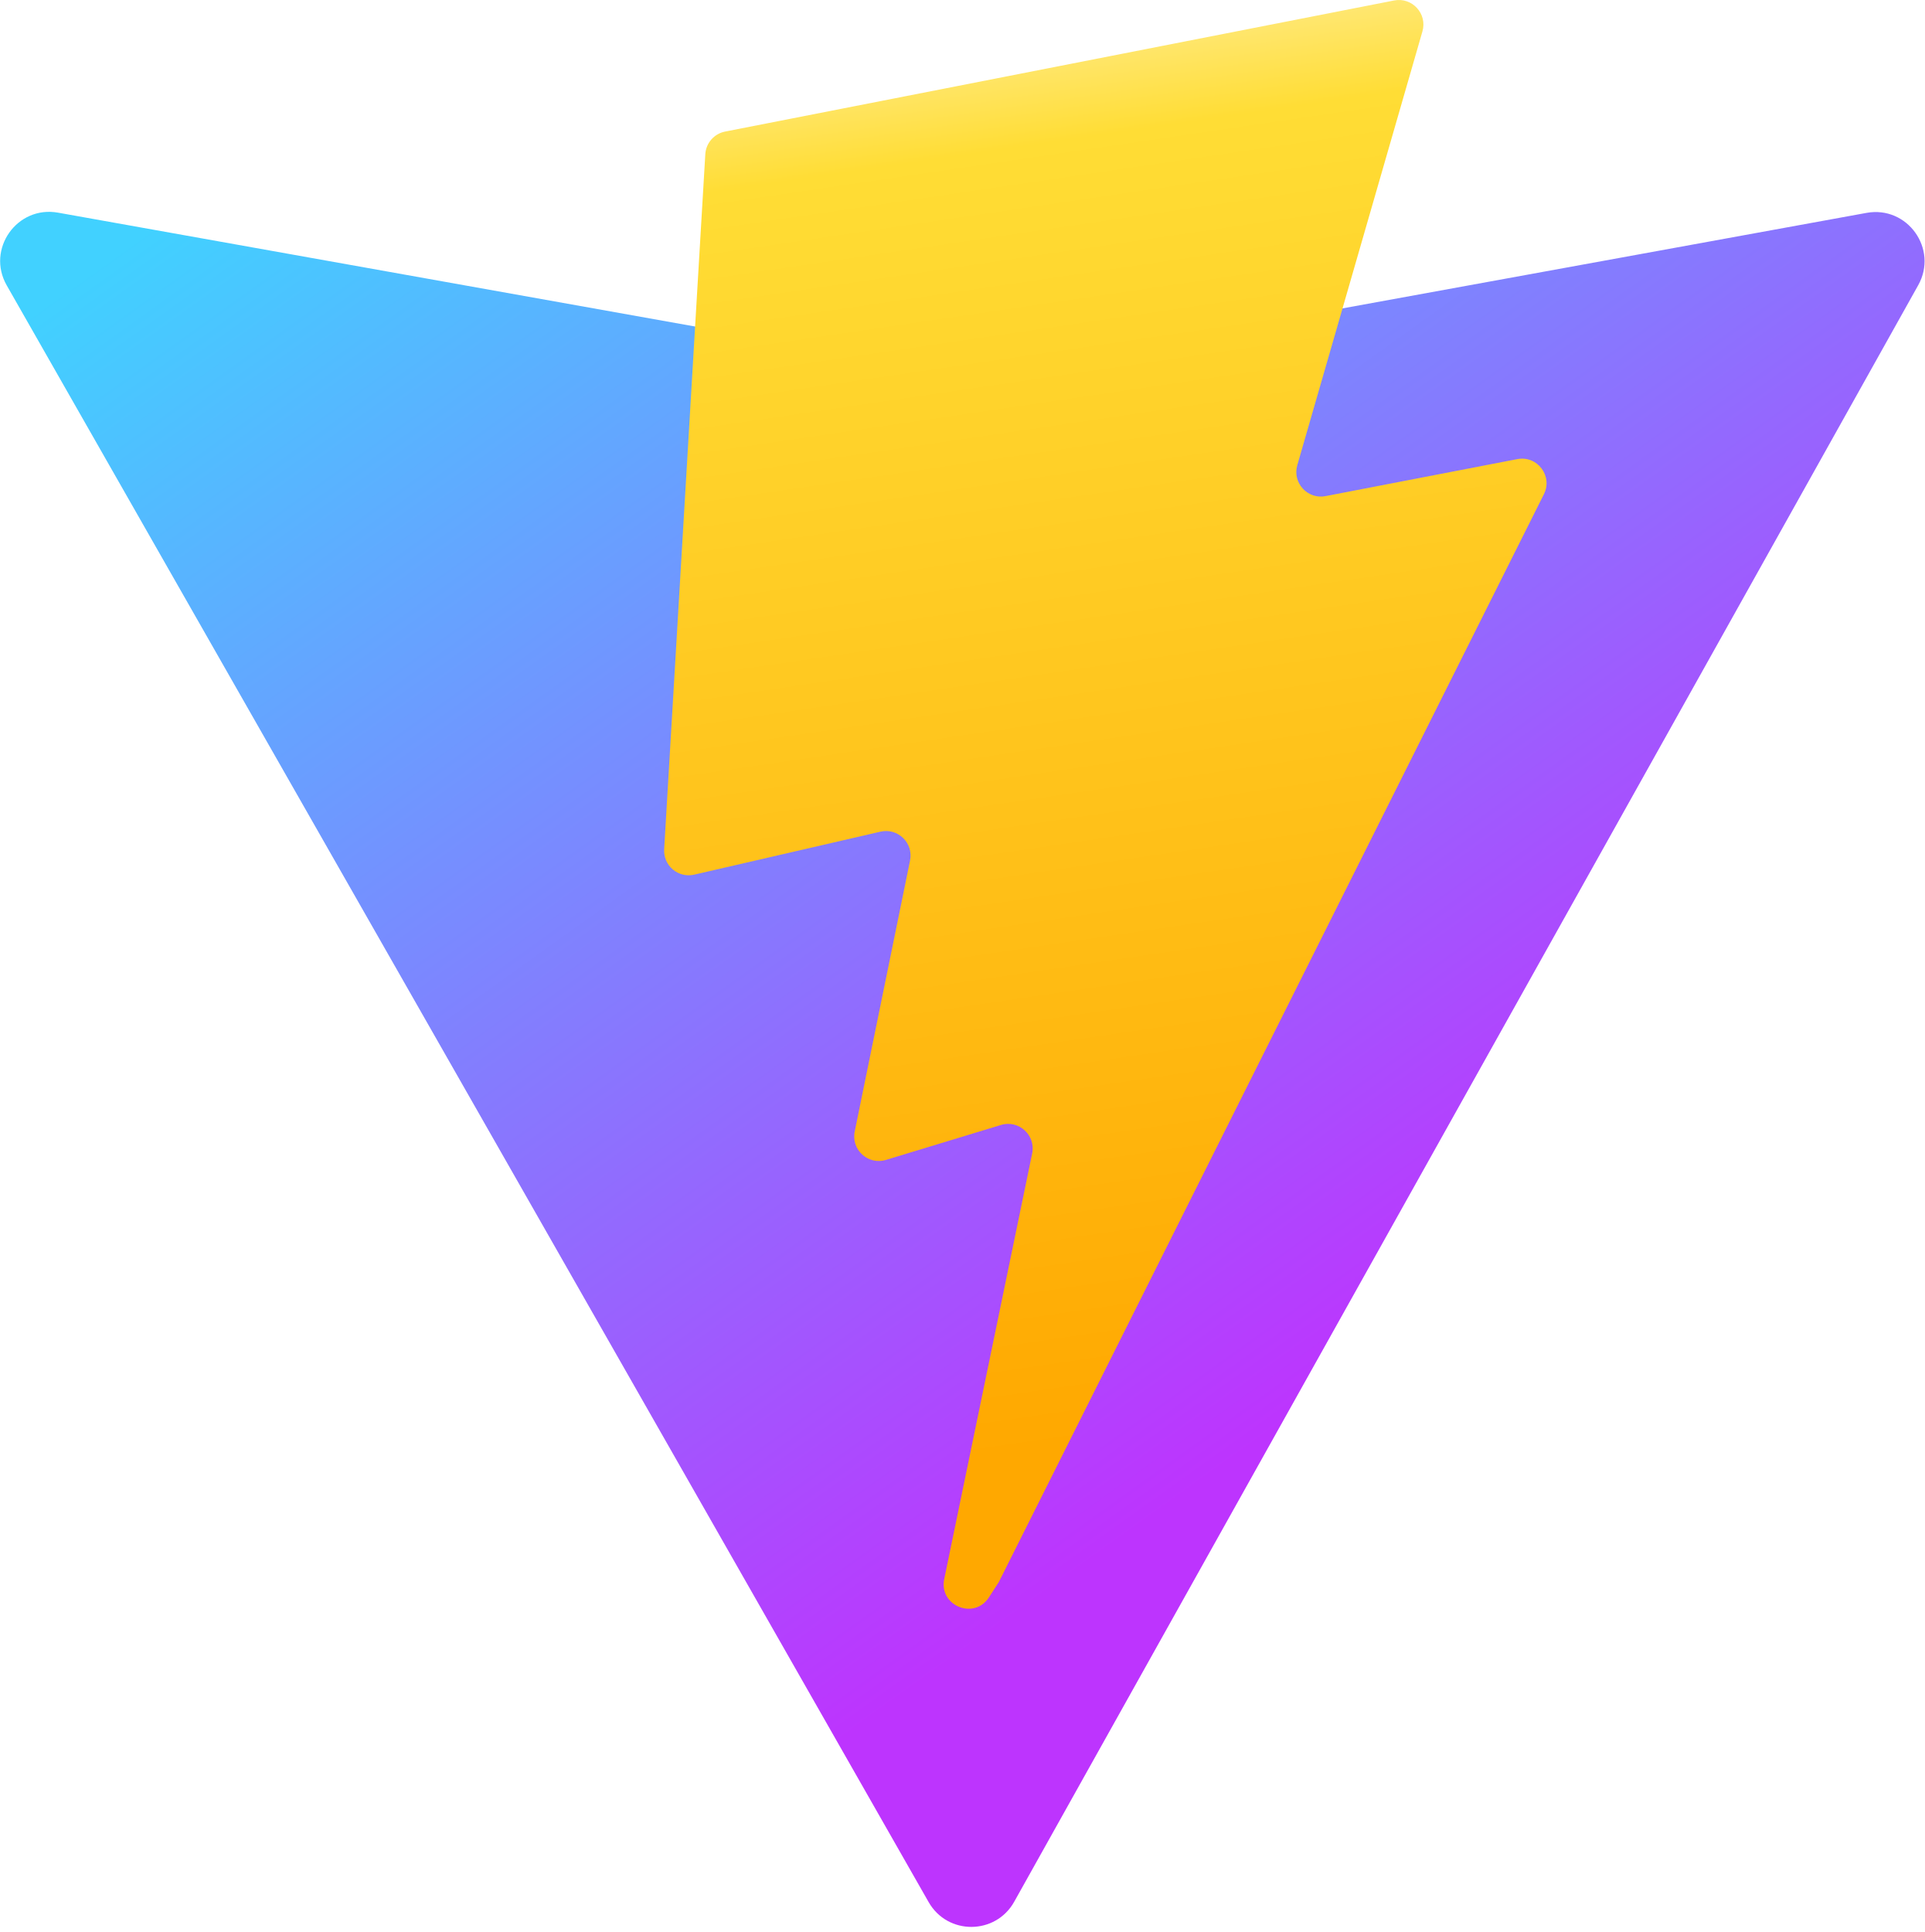
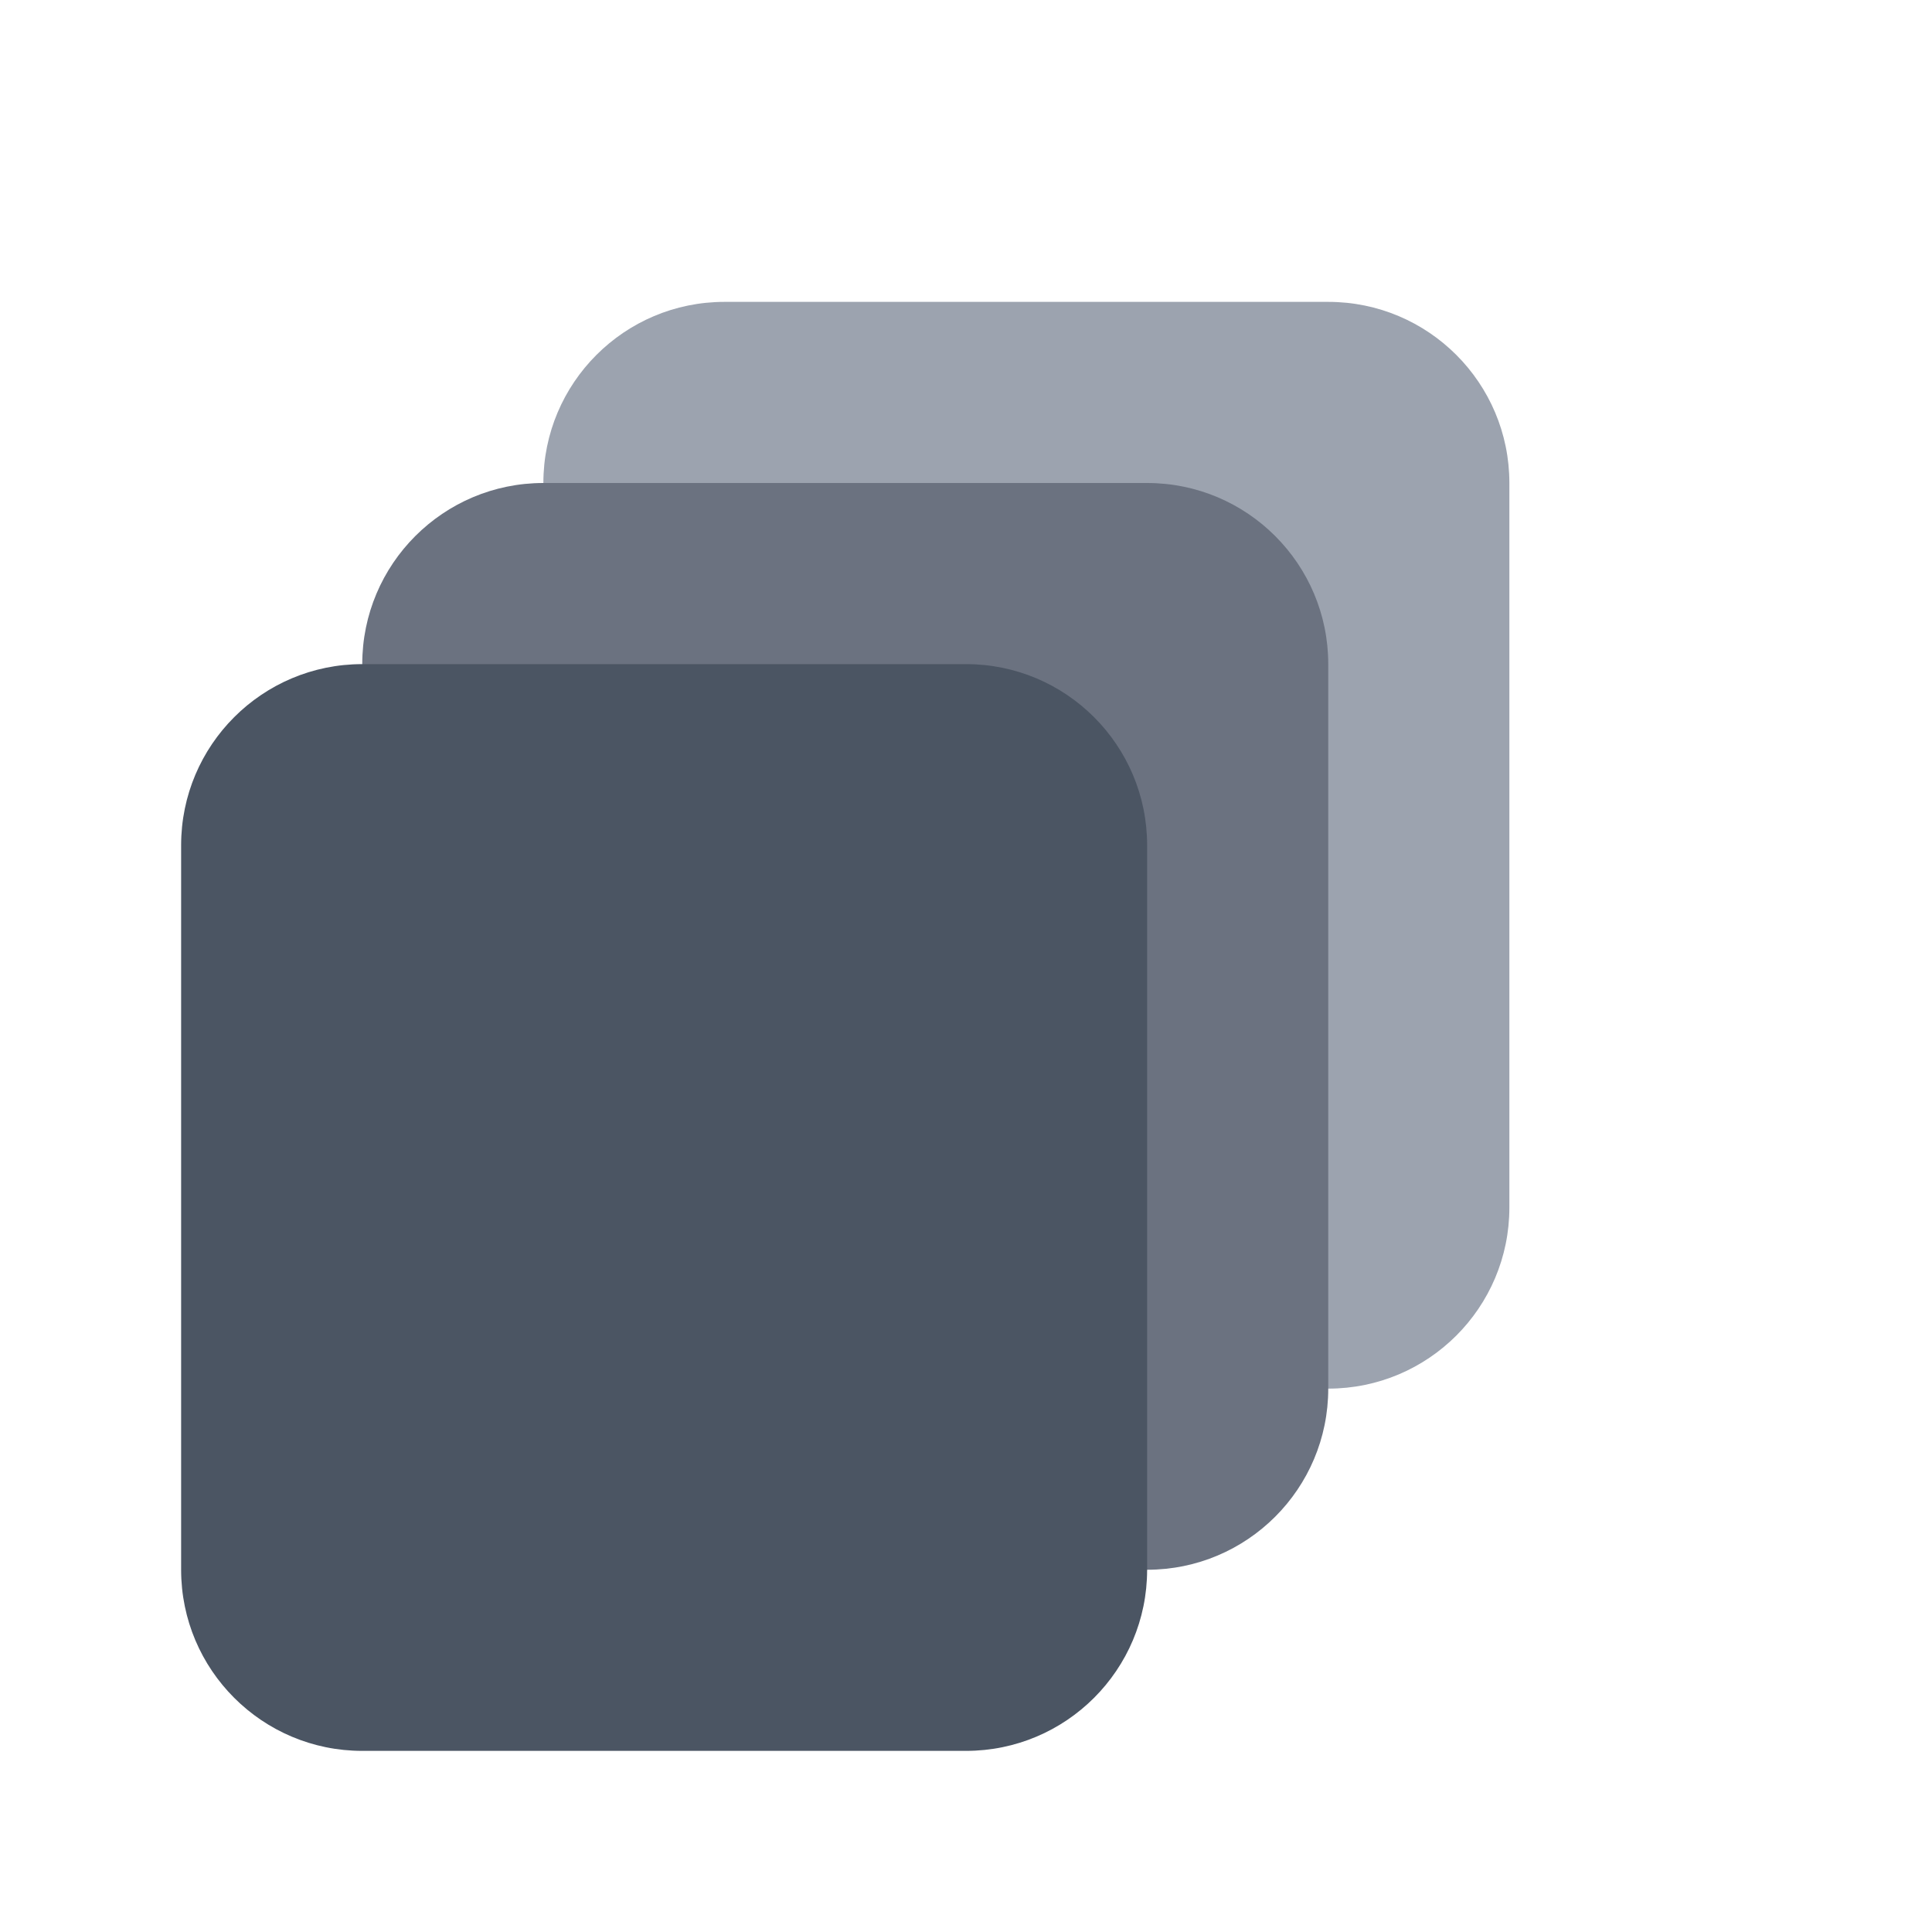
- <svg xmlns="http://www.w3.org/2000/svg" aria-hidden="true" role="img" class="iconify iconify--logos" width="31.88" height="32" preserveAspectRatio="xMidYMid meet" viewBox="0 0 256 257">
-   <defs>
-     <linearGradient id="IconifyId1813088fe1fbc01fb466" x1="-.828%" x2="57.636%" y1="7.652%" y2="78.411%">
-       <stop offset="0%" stop-color="#41D1FF" />
-       <stop offset="100%" stop-color="#BD34FE" />
-     </linearGradient>
-     <linearGradient id="IconifyId1813088fe1fbc01fb467" x1="43.376%" x2="50.316%" y1="2.242%" y2="89.03%">
-       <stop offset="0%" stop-color="#FFEA83" />
-       <stop offset="8.333%" stop-color="#FFDD35" />
-       <stop offset="100%" stop-color="#FFA800" />
-     </linearGradient>
-   </defs>
-   <path fill="url(#IconifyId1813088fe1fbc01fb466)" d="M255.153 37.938L134.897 252.976c-2.483 4.44-8.862 4.466-11.382.048L.875 37.958c-2.746-4.814 1.371-10.646 6.827-9.67l120.385 21.517a6.537 6.537 0 0 0 2.322-.004l117.867-21.483c5.438-.991 9.574 4.796 6.877 9.62Z" />
-   <path fill="url(#IconifyId1813088fe1fbc01fb467)" d="M185.432.063L96.44 17.501a3.268 3.268 0 0 0-2.634 3.014l-5.474 92.456a3.268 3.268 0 0 0 3.997 3.378l24.777-5.718c2.318-.535 4.413 1.507 3.936 3.838l-7.361 36.047c-.495 2.426 1.782 4.5 4.151 3.78l15.304-4.649c2.372-.72 4.652 1.36 4.15 3.788l-11.698 56.621c-.732 3.542 3.979 5.473 5.943 2.437l1.313-2.028l72.516-144.72c1.215-2.423-.88-5.186-3.54-4.672l-25.505 4.922c-2.396.462-4.435-1.77-3.759-4.114l16.646-57.705c.677-2.35-1.37-4.583-3.769-4.113Z" />
+ <svg xmlns="http://www.w3.org/2000/svg" viewBox="0 0 32 32" fill="none">
+   <rect x="9" y="5" width="16" height="18" rx="3" fill="#9CA3AF" />
+   <rect x="6" y="8" width="16" height="18" rx="3" fill="#6B7280" />
+   <rect x="3" y="11" width="16" height="18" rx="3" fill="#4B5563" />
</svg>
